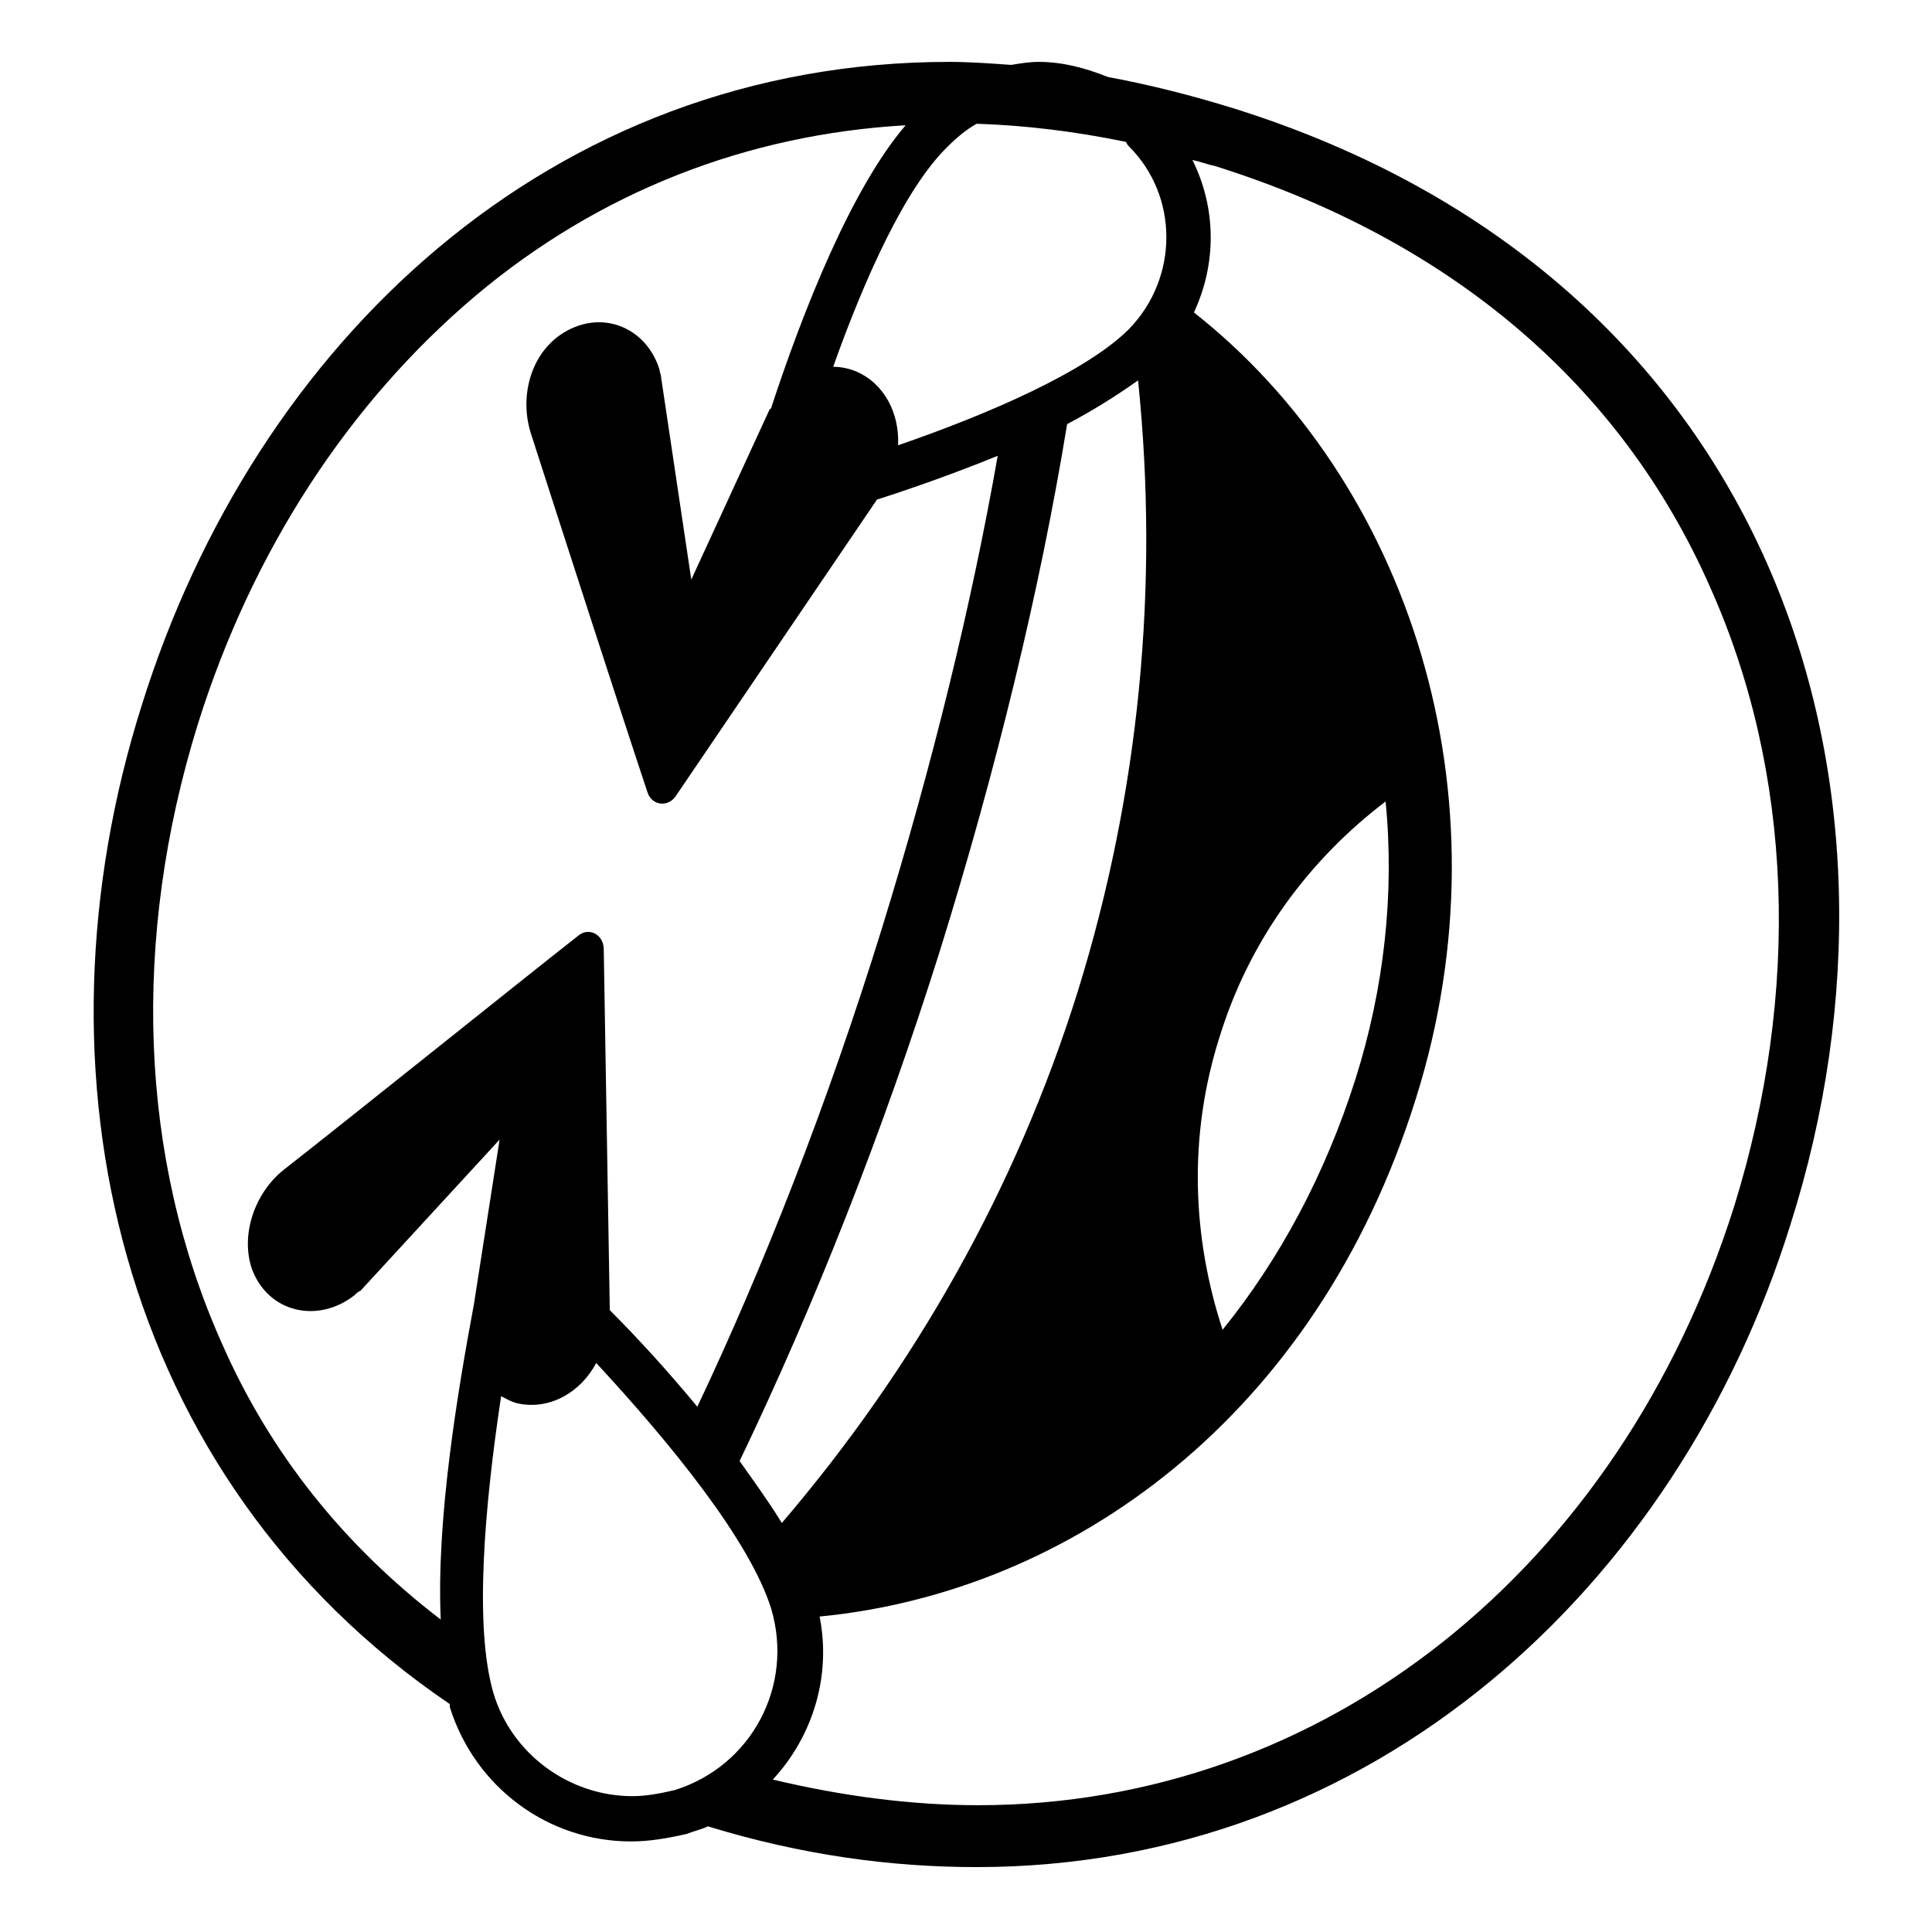
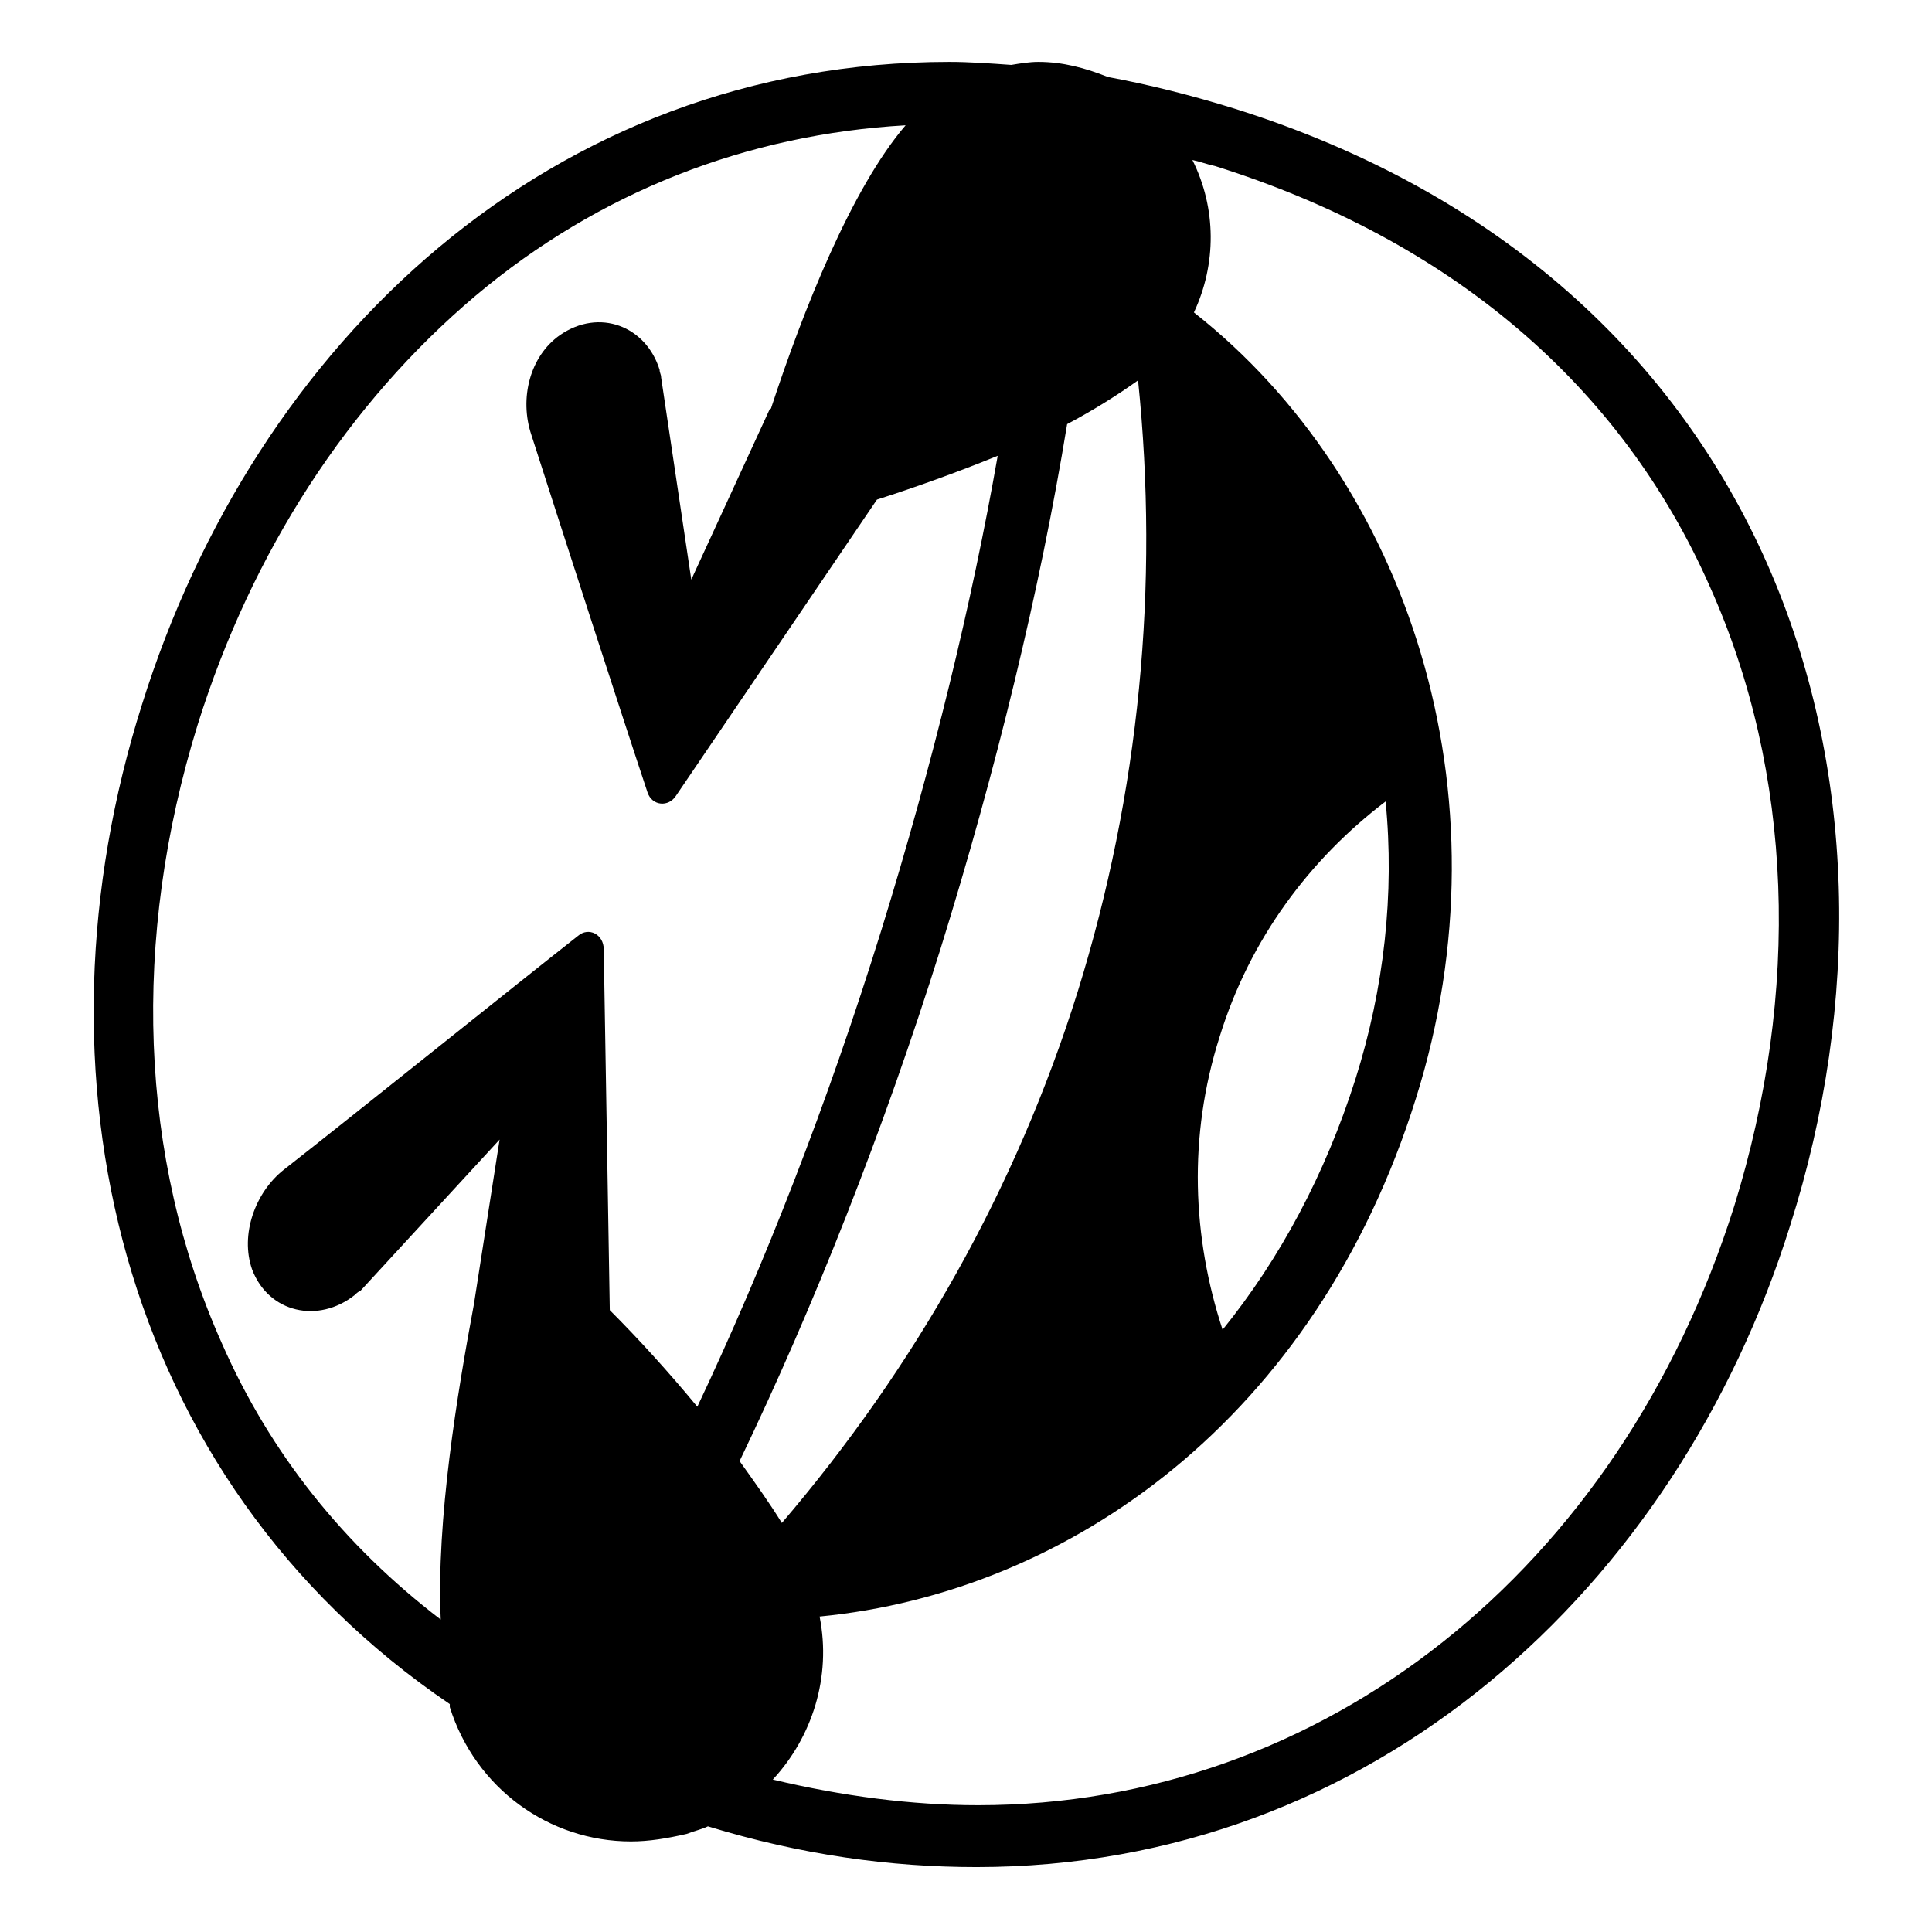
<svg xmlns="http://www.w3.org/2000/svg" width="128" height="128">
-   <path d="M81.8,7.2c-2.9-0.9-5.7-1.6-8.4-2.1c-1.5-0.6-3-1-4.6-1c-0.6,0-1.2,0.1-1.8,0.2c-1.4-0.1-2.8-0.2-4.1-0.2 c-26.4,0-46,18.6-53.5,42.6C1.7,71,7.7,97.9,29.8,112.9c0,0.1,0,0.1,0,0.2c1.7,5.4,6.6,8.9,12,8.9c1.2,0,2.4-0.2,3.7-0.5 c0.5-0.2,1-0.3,1.4-0.5c6.2,1.9,12.1,2.7,17.8,2.7c26.2,0,46.4-18.5,53.9-42.5C128,51.7,117.4,18.4,81.8,7.2z M64.7,8.2 c3.2,0.1,6.5,0.5,9.9,1.2c0.1,0.2,0.1,0.2,0.2,0.3c3.3,3.3,3.3,8.7,0,12.1c-2.8,2.8-9.2,5.6-15.3,7.7c0.1-2.1-0.9-4.1-2.8-4.9 c-0.5-0.2-1-0.3-1.5-0.3c2.1-5.9,4.8-11.9,7.6-14.6C63.4,9.1,64,8.6,64.7,8.2z M71.4,65.7c-4.1,13.1-10.8,24.9-19.6,35.2 C51,99.6,50,98.2,49,96.8c4.9-10.2,9.5-21.8,13.3-33.9C66,51,68.9,39.1,70.7,28.1c1.7-0.9,3.3-1.9,4.7-2.9 C76.8,38.8,75.5,52.5,71.4,65.7z M29.2,107.3c-6.4-4.9-11.3-11-14.5-18.3c-5.5-12.3-6-26.8-1.6-41c3.6-11.5,10-21.3,18.4-28.4 c8.2-6.9,18-10.7,28.5-11.3c-3.6,4.2-6.8,12.3-8.9,18.7c0,0,0,0.1-0.1,0.1l-5.2,11.3l-2-13.4c0-0.2-0.1-0.3-0.1-0.5 c-0.9-2.9-4-4.1-6.6-2.3c-2,1.4-2.7,4.2-1.9,6.6c1.8,5.6,6,18.6,7.7,23.7c0.3,0.9,1.4,1,1.9,0.2l13.3-19.6c2.5-0.8,5.3-1.8,8-2.9 c-1.7,9.7-4.3,20.4-7.7,31.4c-3.6,11.6-7.8,22.3-12.2,31.6c-1.9-2.3-3.9-4.5-5.8-6.4L40,62.9c0-1-1-1.5-1.7-0.9 c-4.2,3.3-14.9,11.9-19.5,15.5c-1.9,1.5-2.9,4.3-2.1,6.6c1.1,2.9,4.4,3.6,6.8,1.7c0.1-0.1,0.2-0.2,0.4-0.3l9.2-10l-1.7,10.9 C30.3,92.3,28.9,100.7,29.2,107.3z M44.7,118.6c-0.9,0.2-1.8,0.4-2.8,0.4c-4.2,0-8-2.8-9.2-6.8c-1.3-4.4-0.6-12.4,0.5-19.7 c0.4,0.2,0.7,0.4,1.2,0.5c2.1,0.4,4.1-0.8,5.1-2.7c5,5.4,10.2,11.8,11.6,16.3C52.6,111.7,49.8,117,44.7,118.6z M114.9,79.9 c-7.6,24.1-27.2,39.7-50.1,39.7c-4.4,0-9-0.6-13.6-1.7c2.6-2.8,3.9-6.8,3.1-10.8c16.6-1.6,32.9-13.2,39.5-34.3 c6.4-20.3-0.6-41-14.7-52.1c1.5-3.2,1.5-6.9-0.1-10.1c0.5,0.1,1,0.3,1.5,0.4c15.6,4.9,26.9,14.5,32.8,27.9 C118.8,51.2,119.3,65.7,114.9,79.9z M80.8,68.7c2-6.5,6-11.8,11-15.6c0.6,6.1-0.1,12.4-2,18.4c-2,6.3-5,11.9-8.8,16.6 C79,82,78.7,75.3,80.8,68.7z" />
+   <path d="M81.8,7.2c-2.9-0.9-5.7-1.6-8.4-2.1c-1.5-0.6-3-1-4.6-1c-0.6,0-1.2,0.1-1.8,0.2c-1.4-0.1-2.8-0.2-4.1-0.2 c-26.4,0-46,18.6-53.5,42.6C1.7,71,7.7,97.9,29.8,112.9c0,0.1,0,0.1,0,0.2c1.7,5.4,6.6,8.9,12,8.9c1.2,0,2.4-0.2,3.7-0.5 c0.5-0.2,1-0.3,1.4-0.5c6.2,1.9,12.1,2.7,17.8,2.7c26.2,0,46.4-18.5,53.9-42.5C128,51.7,117.4,18.4,81.8,7.2z M71.4,65.7 c-4.1,13.1-10.8,24.9-19.6,35.2C51,99.6,50,98.2,49,96.8c4.9-10.2,9.5-21.8,13.3-33.9C66,51,68.9,39.1,70.7,28.1 c1.7-0.9,3.3-1.9,4.7-2.9C76.8,38.8,75.5,52.5,71.4,65.7z M29.2,107.3c-6.4-4.9-11.3-11-14.5-18.3c-5.5-12.3-6-26.8-1.6-41 c3.6-11.5,10-21.3,18.4-28.4c8.2-6.9,18-10.7,28.5-11.3c-3.6,4.2-6.8,12.3-8.9,18.7c0,0,0,0.1-0.1,0.1l-5.2,11.3l-2-13.4 c0-0.2-0.1-0.3-0.1-0.5c-0.9-2.9-4-4.1-6.6-2.3c-2,1.4-2.7,4.2-1.9,6.6c1.8,5.6,6,18.6,7.7,23.7c0.3,0.9,1.4,1,1.9,0.2l13.3-19.6 c2.5-0.8,5.3-1.8,8-2.9c-1.7,9.7-4.3,20.4-7.7,31.4c-3.6,11.6-7.8,22.3-12.2,31.6c-1.9-2.3-3.9-4.5-5.8-6.4L40,62.9 c0-1-1-1.5-1.7-0.9c-4.2,3.3-14.9,11.9-19.5,15.5c-1.9,1.5-2.9,4.3-2.1,6.6c1.1,2.9,4.4,3.6,6.8,1.7c0.1-0.1,0.2-0.2,0.4-0.3l9.2-10 l-1.7,10.9C30.3,92.3,28.9,100.7,29.2,107.3z M114.9,79.9c-7.6,24.1-27.2,39.7-50.1,39.7c-4.4,0-9-0.6-13.6-1.7 c2.6-2.8,3.9-6.8,3.1-10.8c16.6-1.6,32.9-13.2,39.5-34.3c6.4-20.3-0.6-41-14.7-52.1c1.5-3.2,1.5-6.9-0.1-10.1c0.5,0.1,1,0.3,1.5,0.4 c15.6,4.9,26.9,14.5,32.8,27.9C118.8,51.2,119.3,65.7,114.9,79.9z M80.8,68.7c2-6.5,6-11.8,11-15.6c0.6,6.1-0.1,12.4-2,18.4 c-2,6.3-5,11.9-8.8,16.6C79,82,78.7,75.3,80.8,68.7z" />
</svg>
